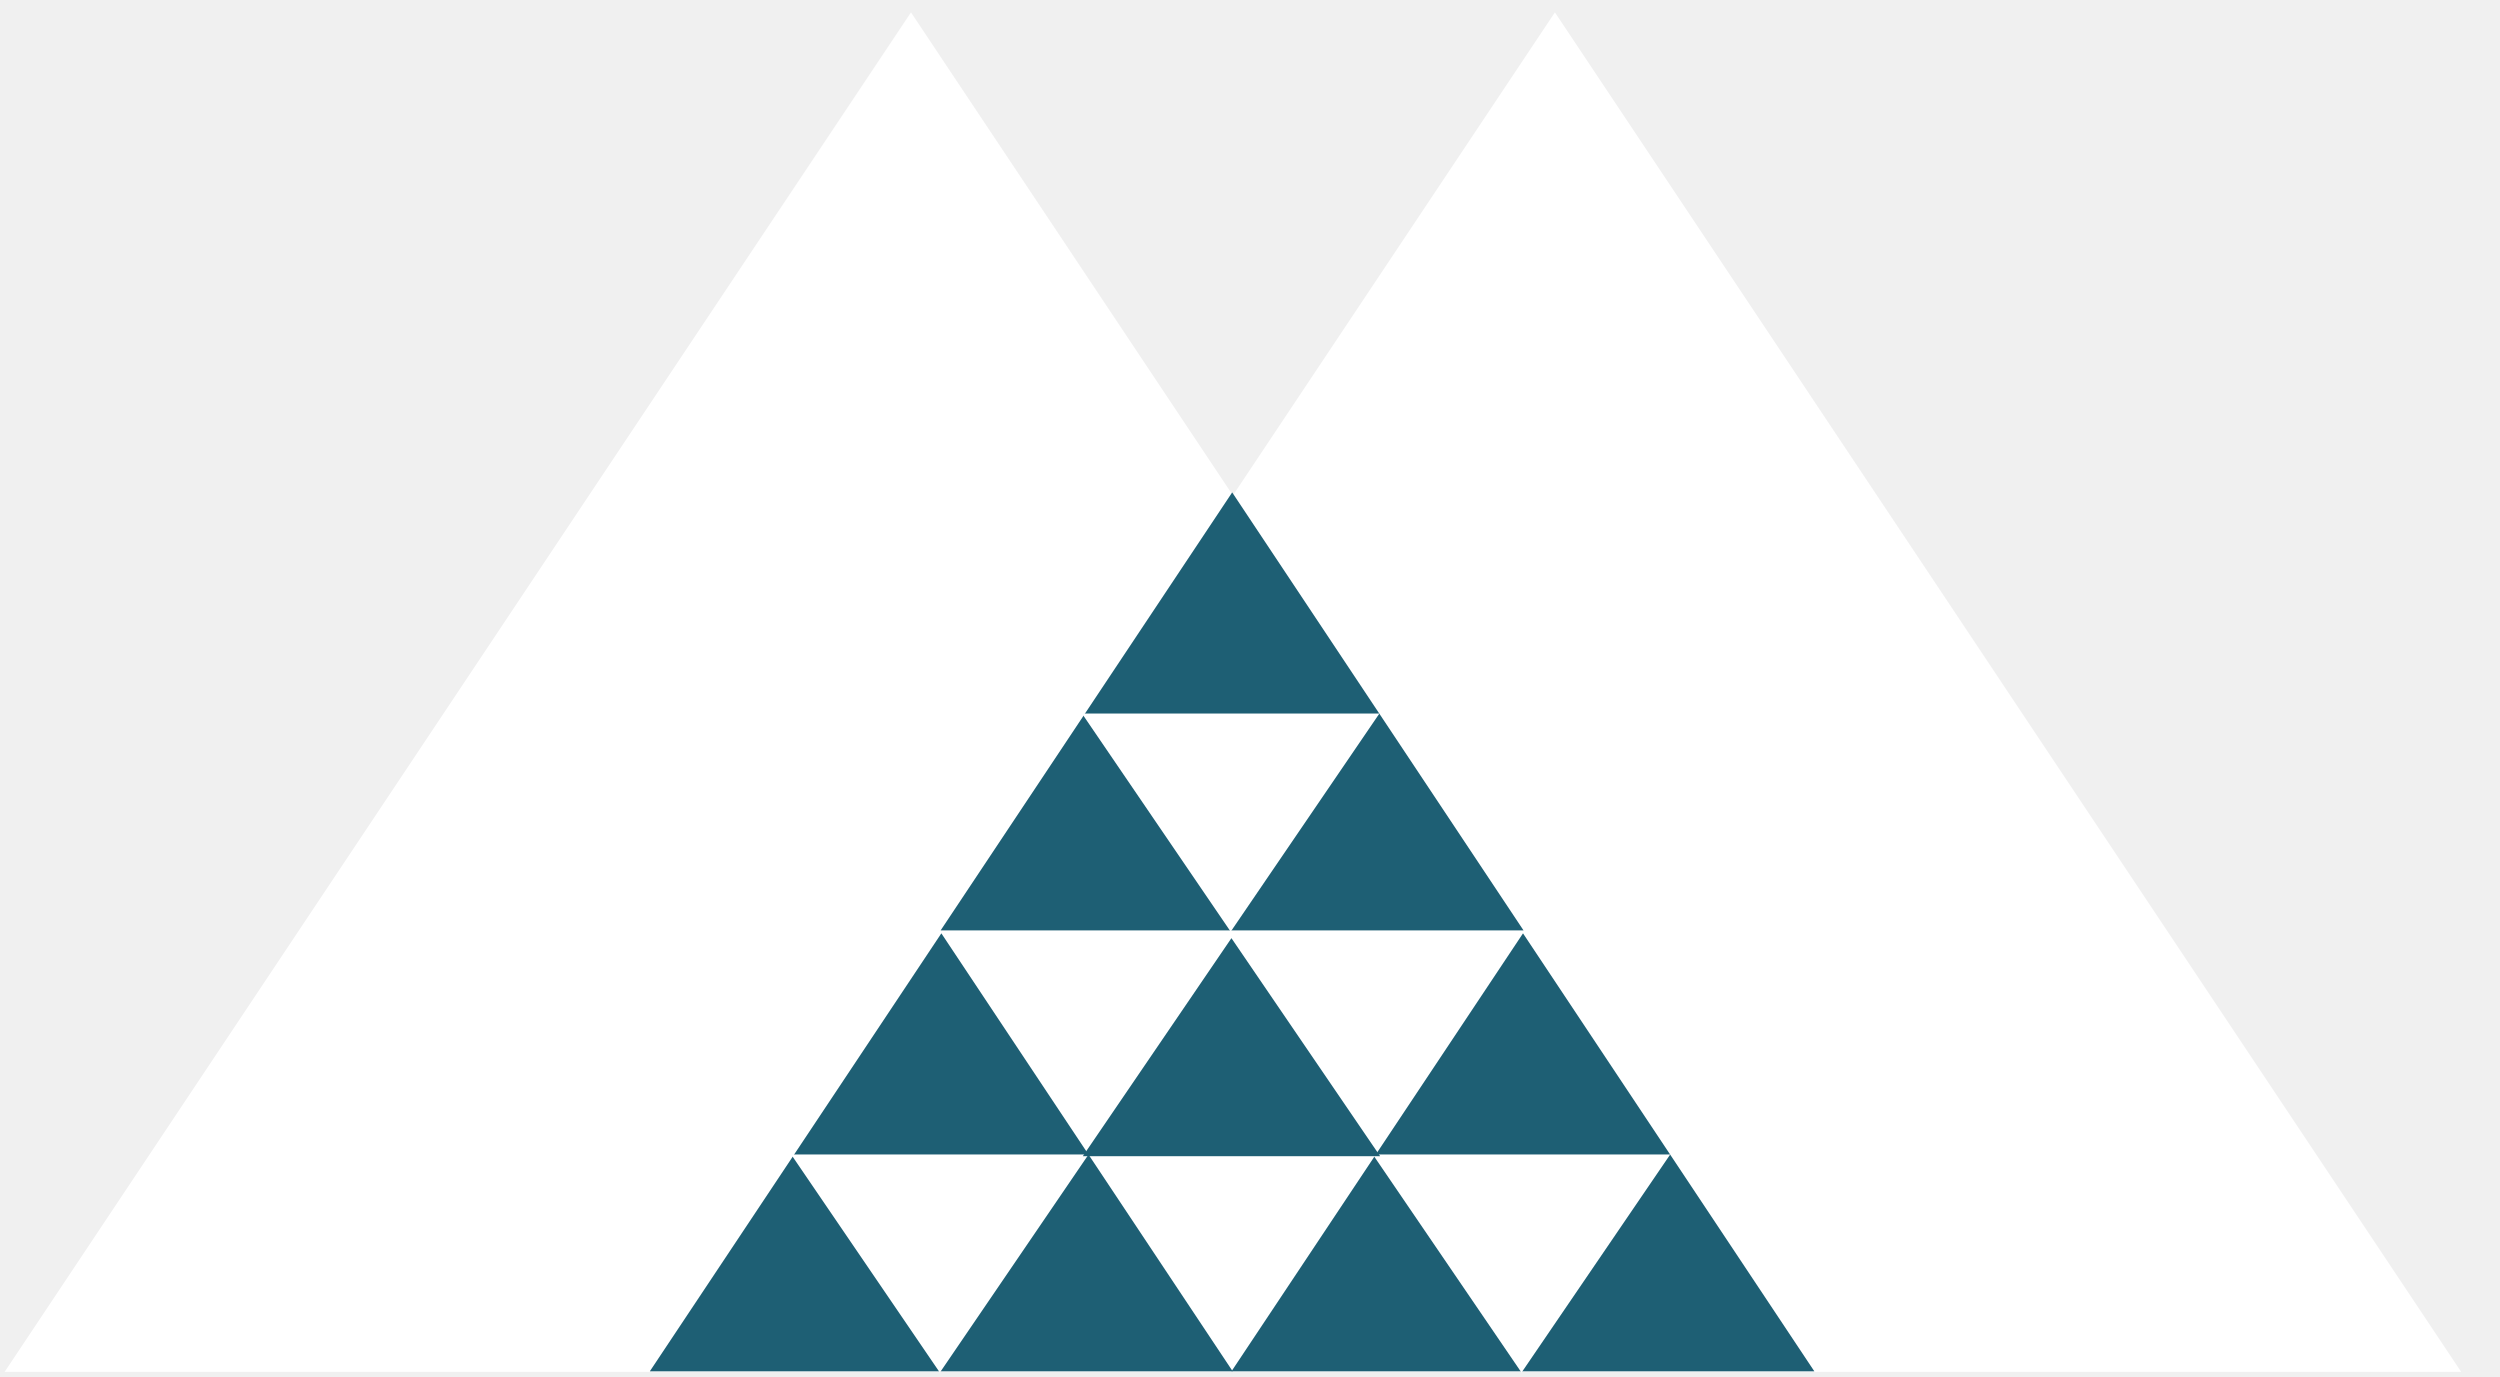
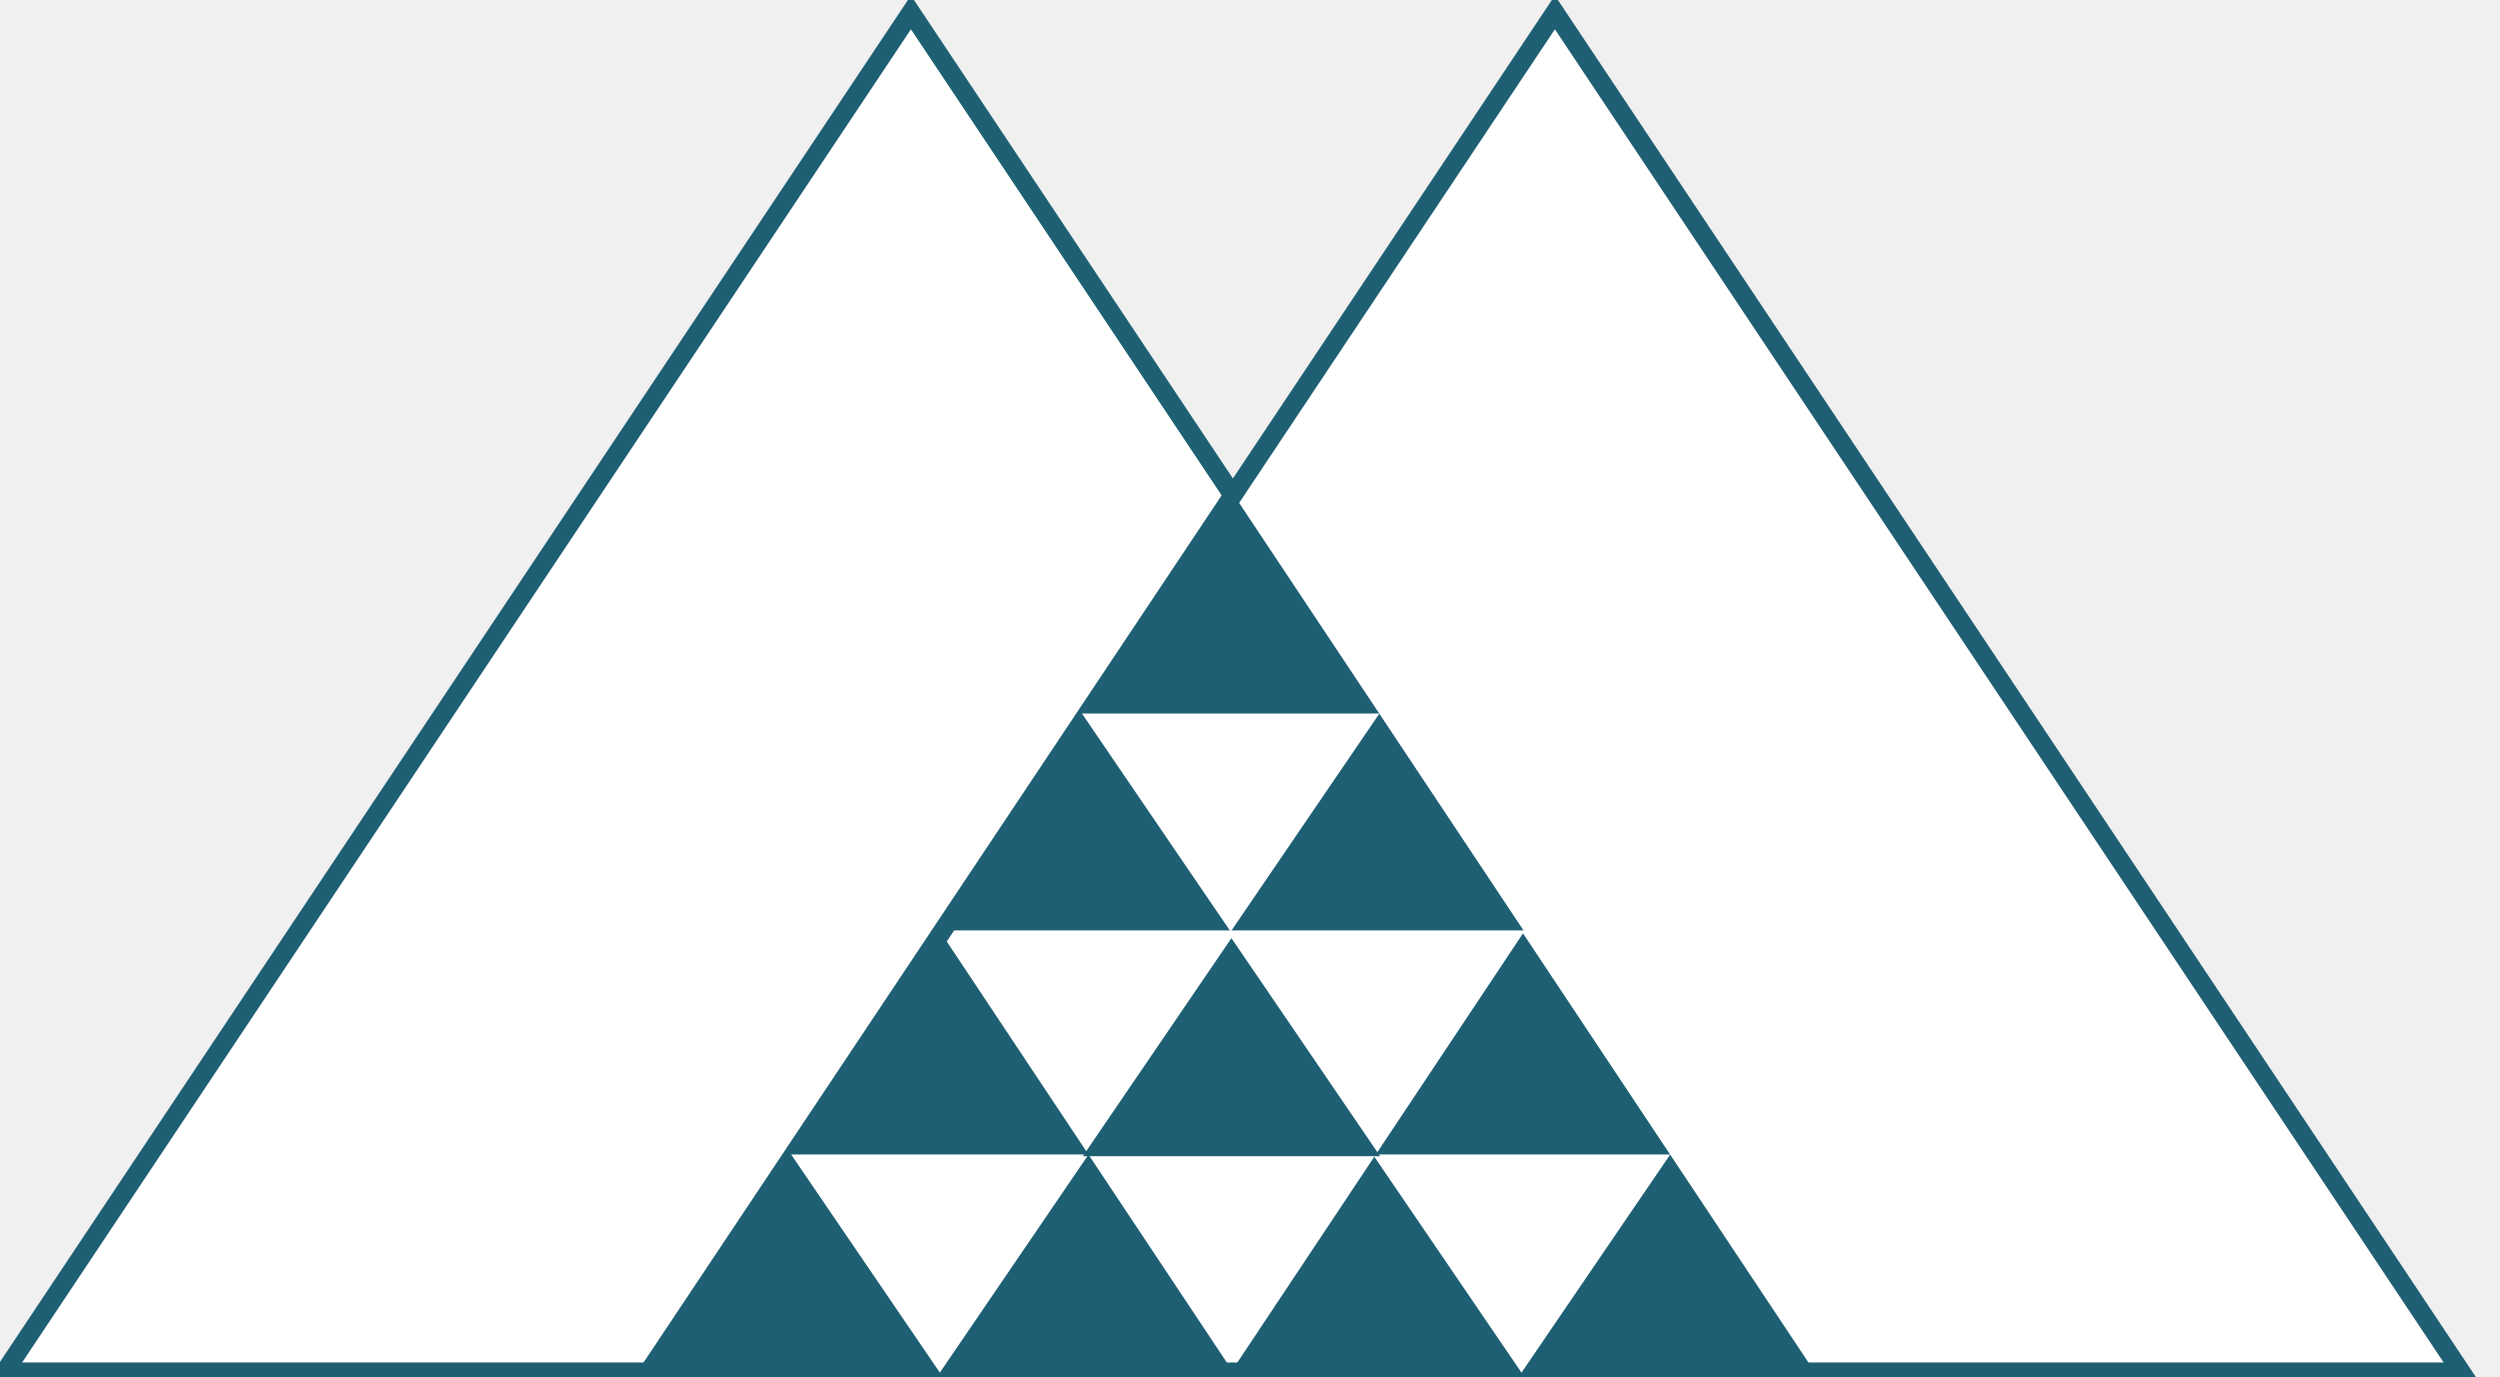
- <svg xmlns="http://www.w3.org/2000/svg" version="1.2" viewBox="0 0 266.259 146.714" width="267" height="147">
+ <svg xmlns="http://www.w3.org/2000/svg" version="1.2" viewBox="0 0 266.481 146.714" width="267" height="147">
  <style>
		.s0 { fill: #1e5f74;stroke: #1e5f74;stroke-miterlimit:10 } 
- 		.s1 { fill: #ffffff } 
- 		.s2 { fill: #1e5f74 } 
+ 		.s1 { fill: #ffffff;stroke: #1e5f74;stroke-miterlimit:10;stroke-width: 2 } 
+ 		.s2 { fill: #ffffff } 
+ 		.s3 { fill: #1e5f74 } 
	</style>
-   <path id="Layer copy 2" class="s0" d="m118.44 75.93l13.69-20.73 13.68 20.73z" />
  <g id="Layer 1">
-     <g>
+     <path id="Layer copy 2" class="s0" d="m118.55 75.93l13.69-20.73 13.68 20.73z" />
+     <g id="Layer 1">
      <g>
        <g>
          <g>
- 					</g>
-           <g>
- 					</g>
-           <g>
- 					</g>
-           <g>
- 					</g>
-           <g>
- 					</g>
-           <g>
- 					</g>
-           <g>
-             <g>
- 						</g>
-             <g>
- 						</g>
-             <g>
- 						</g>
-             <g>
- 						</g>
-             <g>
- 						</g>
-           </g>
-           <g>
-             <g>
- 						</g>
-             <g>
- 						</g>
-             <g>
- 						</g>
-             <g>
- 						</g>
-             <g>
- 						</g>
-             <g>
- 						</g>
-             <g>
- 						</g>
-             <g>
- 						</g>
-             <g>
- 						</g>
-             <g>
- 						</g>
-             <g>
- 						</g>
-             <g>
- 						</g>
-             <g>
- 						</g>
-             <g>
- 						</g>
-             <g>
- 						</g>
-             <g>
- 						</g>
-           </g>
-           <g>
-             <g>
- 						</g>
-             <g>
- 						</g>
-             <g>
- 						</g>
-             <g>
- 						</g>
-             <g>
- 						</g>
-             <g>
- 						</g>
-             <g>
- 						</g>
-             <g>
- 						</g>
-             <g>
- 						</g>
-             <g>
- 						</g>
-             <g>
- 						</g>
-             <g>
- 						</g>
-           </g>
-           <g>
-             <g>
- 						</g>
-             <g>
- 						</g>
-             <g>
- 						</g>
-             <g>
- 						</g>
-           </g>
-           <g>
-             <g>
- 						</g>
-             <g>
- 						</g>
-             <g>
- 						</g>
-           </g>
-           <g>
-             <g>
- 						</g>
-             <g>
- 						</g>
-             <g>
- 						</g>
-             <g>
- 						</g>
-           </g>
-           <g>
-             <g>
- 						</g>
-             <g>
- 						</g>
-             <g>
- 						</g>
-             <g>
- 						</g>
-             <g>
- 						</g>
-             <g>
- 						</g>
-             <g>
- 						</g>
-             <g>
- 						</g>
-             <g>
- 						</g>
-             <g>
- 						</g>
-             <g>
- 						</g>
-             <g>
- 						</g>
-             <g>
- 						</g>
-           </g>
-           <g>
-             <g>
- 						</g>
-             <g>
- 						</g>
-             <g>
- 						</g>
-             <g>
- 						</g>
-           </g>
-           <g>
-             <g>
- 						</g>
-             <g>
- 						</g>
-             <g>
- 						</g>
-           </g>
-           <g>
-             <g>
- 						</g>
-             <g>
- 						</g>
-             <g>
- 						</g>
-             <g>
- 						</g>
-           </g>
-           <g>
-             <g>
-               <g>
-                 <g>
- 								</g>
-                 <g>
- 								</g>
-                 <g>
- 								</g>
-                 <g>
- 								</g>
-                 <g>
- 								</g>
-               </g>
-             </g>
-             <g>
- 						</g>
-           </g>
-           <g>
- 					</g>
-           <g>
-             <g>
- 						</g>
-             <g>
- 						</g>
-             <g>
- 						</g>
-             <g>
- 						</g>
-             <g>
- 						</g>
-             <g>
- 						</g>
-             <g>
- 						</g>
-             <g>
- 						</g>
-             <g>
- 						</g>
-             <g>
- 						</g>
-             <g>
- 						</g>
-             <g>
- 						</g>
-             <g>
- 						</g>
-             <g>
- 						</g>
-             <g>
- 						</g>
-             <g>
- 						</g>
-           </g>
-           <g>
- 					</g>
-           <g>
- 					</g>
-           <g>
-             <g>
-               <g>
-                 <g>
- 								</g>
-                 <g>
- 								</g>
-                 <g>
- 								</g>
-                 <g>
- 								</g>
-                 <g>
- 								</g>
-                 <g>
- 								</g>
-               </g>
-             </g>
-           </g>
-           <g>
-             <g>
-               <g>
-                 <g>
- 								</g>
-                 <g>
- 								</g>
-                 <g>
- 								</g>
-                 <g>
- 								</g>
-                 <g>
- 								</g>
-               </g>
-             </g>
-             <g>
- 						</g>
-           </g>
-           <g>
-             <g>
- 						</g>
-             <g>
- 						</g>
-             <g>
- 						</g>
-             <g>
- 						</g>
-             <g>
- 						</g>
-           </g>
-           <g>
-             <g>
- 						</g>
-             <g>
- 						</g>
-             <g>
- 						</g>
-             <g>
- 						</g>
-             <g>
- 						</g>
-           </g>
-           <g>
-             <g>
- 						</g>
-             <g>
-               <g>
-                 <path class="s1" d="m0.38 146.23l96.61-144.91 96.6 144.91z" />
-               </g>
-             </g>
-             <g>
-               <g>
-                 <path class="s1" d="m69.02 146.23l96.61-144.91 96.6 144.91z" />
-               </g>
-             </g>
-             <g>
-               <g>
- 							</g>
-             </g>
-             <g>
-               <g>
- 							</g>
-             </g>
-             <g>
-               <g>
- 							</g>
-             </g>
-             <g>
-               <g>
- 							</g>
-             </g>
-             <g>
-               <g>
- 							</g>
-             </g>
-             <g>
-               <g>
- 							</g>
-             </g>
-             <g>
-               <g>
- 							</g>
-             </g>
-             <g>
-               <g>
- 							</g>
-             </g>
-             <g>
-               <g>
-                 <path id="Layer copy" class="s0" d="m70.09 145.67l30.14-45.28 30.12 45.28z" />
-                 <path id="Layer copy 3" class="s1" d="m115.92 123.06l-15.85 23.25-15.85-23.25z" />
-                 <path id="Layer copy 4" class="s0" d="m132.09 145.67l30.14-45.28 30.12 45.28z" />
-                 <path id="Layer copy 5" class="s1" d="m177.92 123.06l-15.85 23.25-15.85-23.25z" />
-                 <path id="Layer copy 8" class="s2" d="m115.31 123.24l15.84-23.24 15.85 23.24z" />
-                 <path id="Layer copy 6" class="s0" d="m101.09 98.67l30.14-45.28 30.12 45.28z" />
-                 <path id="Layer copy 7" class="s1" d="m146.92 76.06l-15.85 23.25-15.85-23.25z" />
-               </g>
-             </g>
-             <g>
-               <g>
- 							</g>
+             <g>
+ 						</g>
+             <g>
+ 						</g>
+             <g>
+ 						</g>
+             <g>
+ 						</g>
+             <g>
+ 						</g>
+             <g>
+ 						</g>
+             <g>
+               <g>
+ 							</g>
+               <g>
+ 							</g>
+               <g>
+ 							</g>
+               <g>
+ 							</g>
+               <g>
+ 							</g>
+             </g>
+             <g>
+               <g>
+ 							</g>
+               <g>
+ 							</g>
+               <g>
+ 							</g>
+               <g>
+ 							</g>
+               <g>
+ 							</g>
+               <g>
+ 							</g>
+               <g>
+ 							</g>
+               <g>
+ 							</g>
+               <g>
+ 							</g>
+               <g>
+ 							</g>
+               <g>
+ 							</g>
+               <g>
+ 							</g>
+               <g>
+ 							</g>
+               <g>
+ 							</g>
+               <g>
+ 							</g>
+               <g>
+ 							</g>
+             </g>
+             <g>
+               <g>
+ 							</g>
+               <g>
+ 							</g>
+               <g>
+ 							</g>
+               <g>
+ 							</g>
+               <g>
+ 							</g>
+               <g>
+ 							</g>
+               <g>
+ 							</g>
+               <g>
+ 							</g>
+               <g>
+ 							</g>
+               <g>
+ 							</g>
+               <g>
+ 							</g>
+               <g>
+ 							</g>
+             </g>
+             <g>
+               <g>
+ 							</g>
+               <g>
+ 							</g>
+               <g>
+ 							</g>
+               <g>
+ 							</g>
+             </g>
+             <g>
+               <g>
+ 							</g>
+               <g>
+ 							</g>
+               <g>
+ 							</g>
+             </g>
+             <g>
+               <g>
+ 							</g>
+               <g>
+ 							</g>
+               <g>
+ 							</g>
+               <g>
+ 							</g>
+             </g>
+             <g>
+               <g>
+ 							</g>
+               <g>
+ 							</g>
+               <g>
+ 							</g>
+               <g>
+ 							</g>
+               <g>
+ 							</g>
+               <g>
+ 							</g>
+               <g>
+ 							</g>
+               <g>
+ 							</g>
+               <g>
+ 							</g>
+               <g>
+ 							</g>
+               <g>
+ 							</g>
+               <g>
+ 							</g>
+               <g>
+ 							</g>
+             </g>
+             <g>
+               <g>
+ 							</g>
+               <g>
+ 							</g>
+               <g>
+ 							</g>
+               <g>
+ 							</g>
+             </g>
+             <g>
+               <g>
+ 							</g>
+               <g>
+ 							</g>
+               <g>
+ 							</g>
+             </g>
+             <g>
+               <g>
+ 							</g>
+               <g>
+ 							</g>
+               <g>
+ 							</g>
+               <g>
+ 							</g>
+             </g>
+             <g>
+               <g>
+                 <g>
+                   <g>
+ 									</g>
+                   <g>
+ 									</g>
+                   <g>
+ 									</g>
+                   <g>
+ 									</g>
+                   <g>
+ 									</g>
+                 </g>
+               </g>
+               <g>
+ 							</g>
+             </g>
+             <g>
+ 						</g>
+             <g>
+               <g>
+ 							</g>
+               <g>
+ 							</g>
+               <g>
+ 							</g>
+               <g>
+ 							</g>
+               <g>
+ 							</g>
+               <g>
+ 							</g>
+               <g>
+ 							</g>
+               <g>
+ 							</g>
+               <g>
+ 							</g>
+               <g>
+ 							</g>
+               <g>
+ 							</g>
+               <g>
+ 							</g>
+               <g>
+ 							</g>
+               <g>
+ 							</g>
+               <g>
+ 							</g>
+               <g>
+ 							</g>
+             </g>
+             <g>
+ 						</g>
+             <g>
+ 						</g>
+             <g>
+               <g>
+                 <g>
+                   <g>
+ 									</g>
+                   <g>
+ 									</g>
+                   <g>
+ 									</g>
+                   <g>
+ 									</g>
+                   <g>
+ 									</g>
+                   <g>
+ 									</g>
+                 </g>
+               </g>
+             </g>
+             <g>
+               <g>
+                 <g>
+                   <g>
+ 									</g>
+                   <g>
+ 									</g>
+                   <g>
+ 									</g>
+                   <g>
+ 									</g>
+                   <g>
+ 									</g>
+                 </g>
+               </g>
+               <g>
+ 							</g>
+             </g>
+             <g>
+               <g>
+ 							</g>
+               <g>
+ 							</g>
+               <g>
+ 							</g>
+               <g>
+ 							</g>
+               <g>
+ 							</g>
+             </g>
+             <g>
+               <g>
+ 							</g>
+               <g>
+ 							</g>
+               <g>
+ 							</g>
+               <g>
+ 							</g>
+               <g>
+ 							</g>
+             </g>
+             <g>
+               <g>
+ 							</g>
+               <g>
+                 <g>
+                   <path class="s1" d="m0.49 146.23l96.61-144.91 96.6 144.91z" />
+                 </g>
+               </g>
+               <g>
+                 <g>
+                   <path class="s1" d="m69.13 146.23l96.61-144.91 96.6 144.91z" />
+                 </g>
+               </g>
+               <g>
+                 <g>
+ 								</g>
+               </g>
+               <g>
+                 <g>
+ 								</g>
+               </g>
+               <g>
+                 <g>
+ 								</g>
+               </g>
+               <g>
+                 <g>
+ 								</g>
+               </g>
+               <g>
+                 <g>
+ 								</g>
+               </g>
+               <g>
+                 <g>
+ 								</g>
+               </g>
+               <g>
+                 <g>
+ 								</g>
+               </g>
+               <g>
+                 <g>
+ 								</g>
+               </g>
+               <g>
+                 <g>
+                   <path id="Layer copy" class="s0" d="m70.2 145.67l30.14-45.28 30.12 45.28z" />
+                   <path id="Layer copy 3" class="s2" d="m116.03 123.06l-15.85 23.25-15.85-23.25z" />
+                   <path id="Layer copy 4" class="s0" d="m132.2 145.67l30.14-45.28 30.12 45.28z" />
+                   <path id="Layer copy 5" class="s2" d="m178.03 123.06l-15.85 23.25-15.85-23.25z" />
+                   <path id="Layer copy 8" class="s3" d="m115.42 123.24l15.84-23.24 15.85 23.24z" />
+                   <path id="Layer copy 6" class="s0" d="m101.2 98.67l30.14-45.28 30.12 45.28z" />
+                   <path id="Layer copy 7" class="s2" d="m147.03 76.06l-15.85 23.25-15.85-23.25z" />
+                 </g>
+               </g>
+               <g>
+                 <g>
+ 								</g>
+               </g>
            </g>
          </g>
        </g>
      </g>
    </g>
  </g>
</svg>
